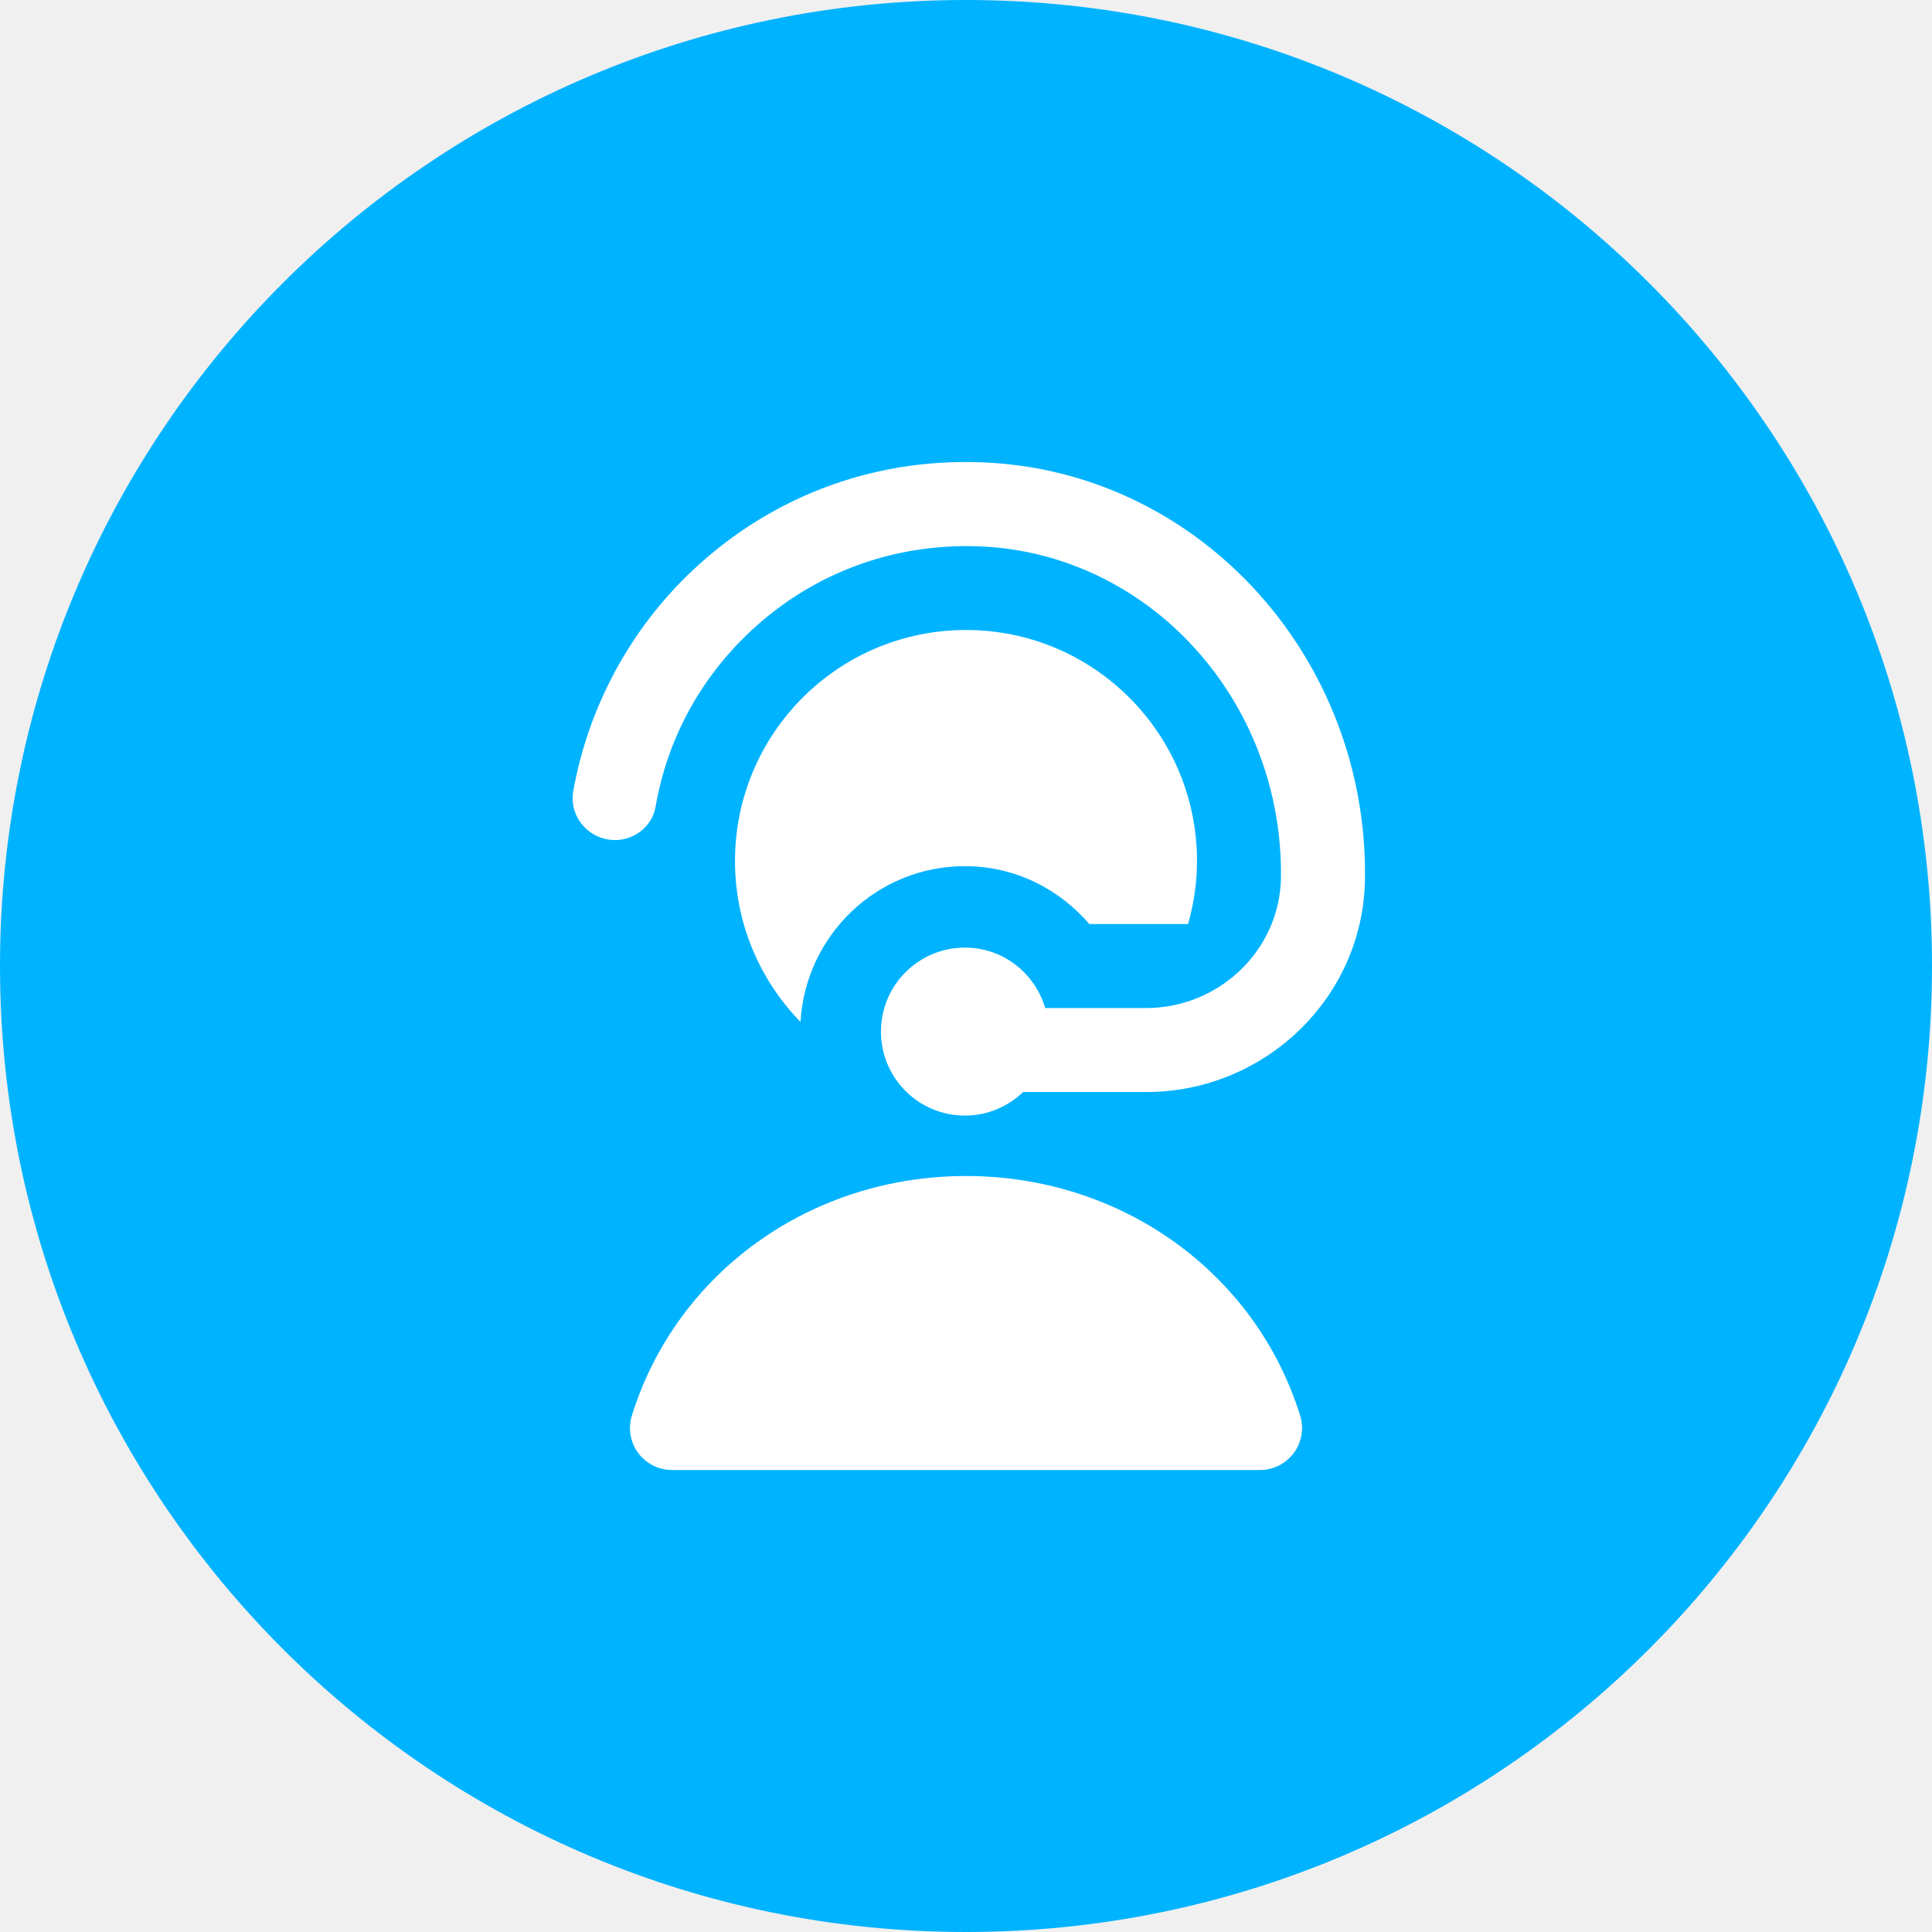
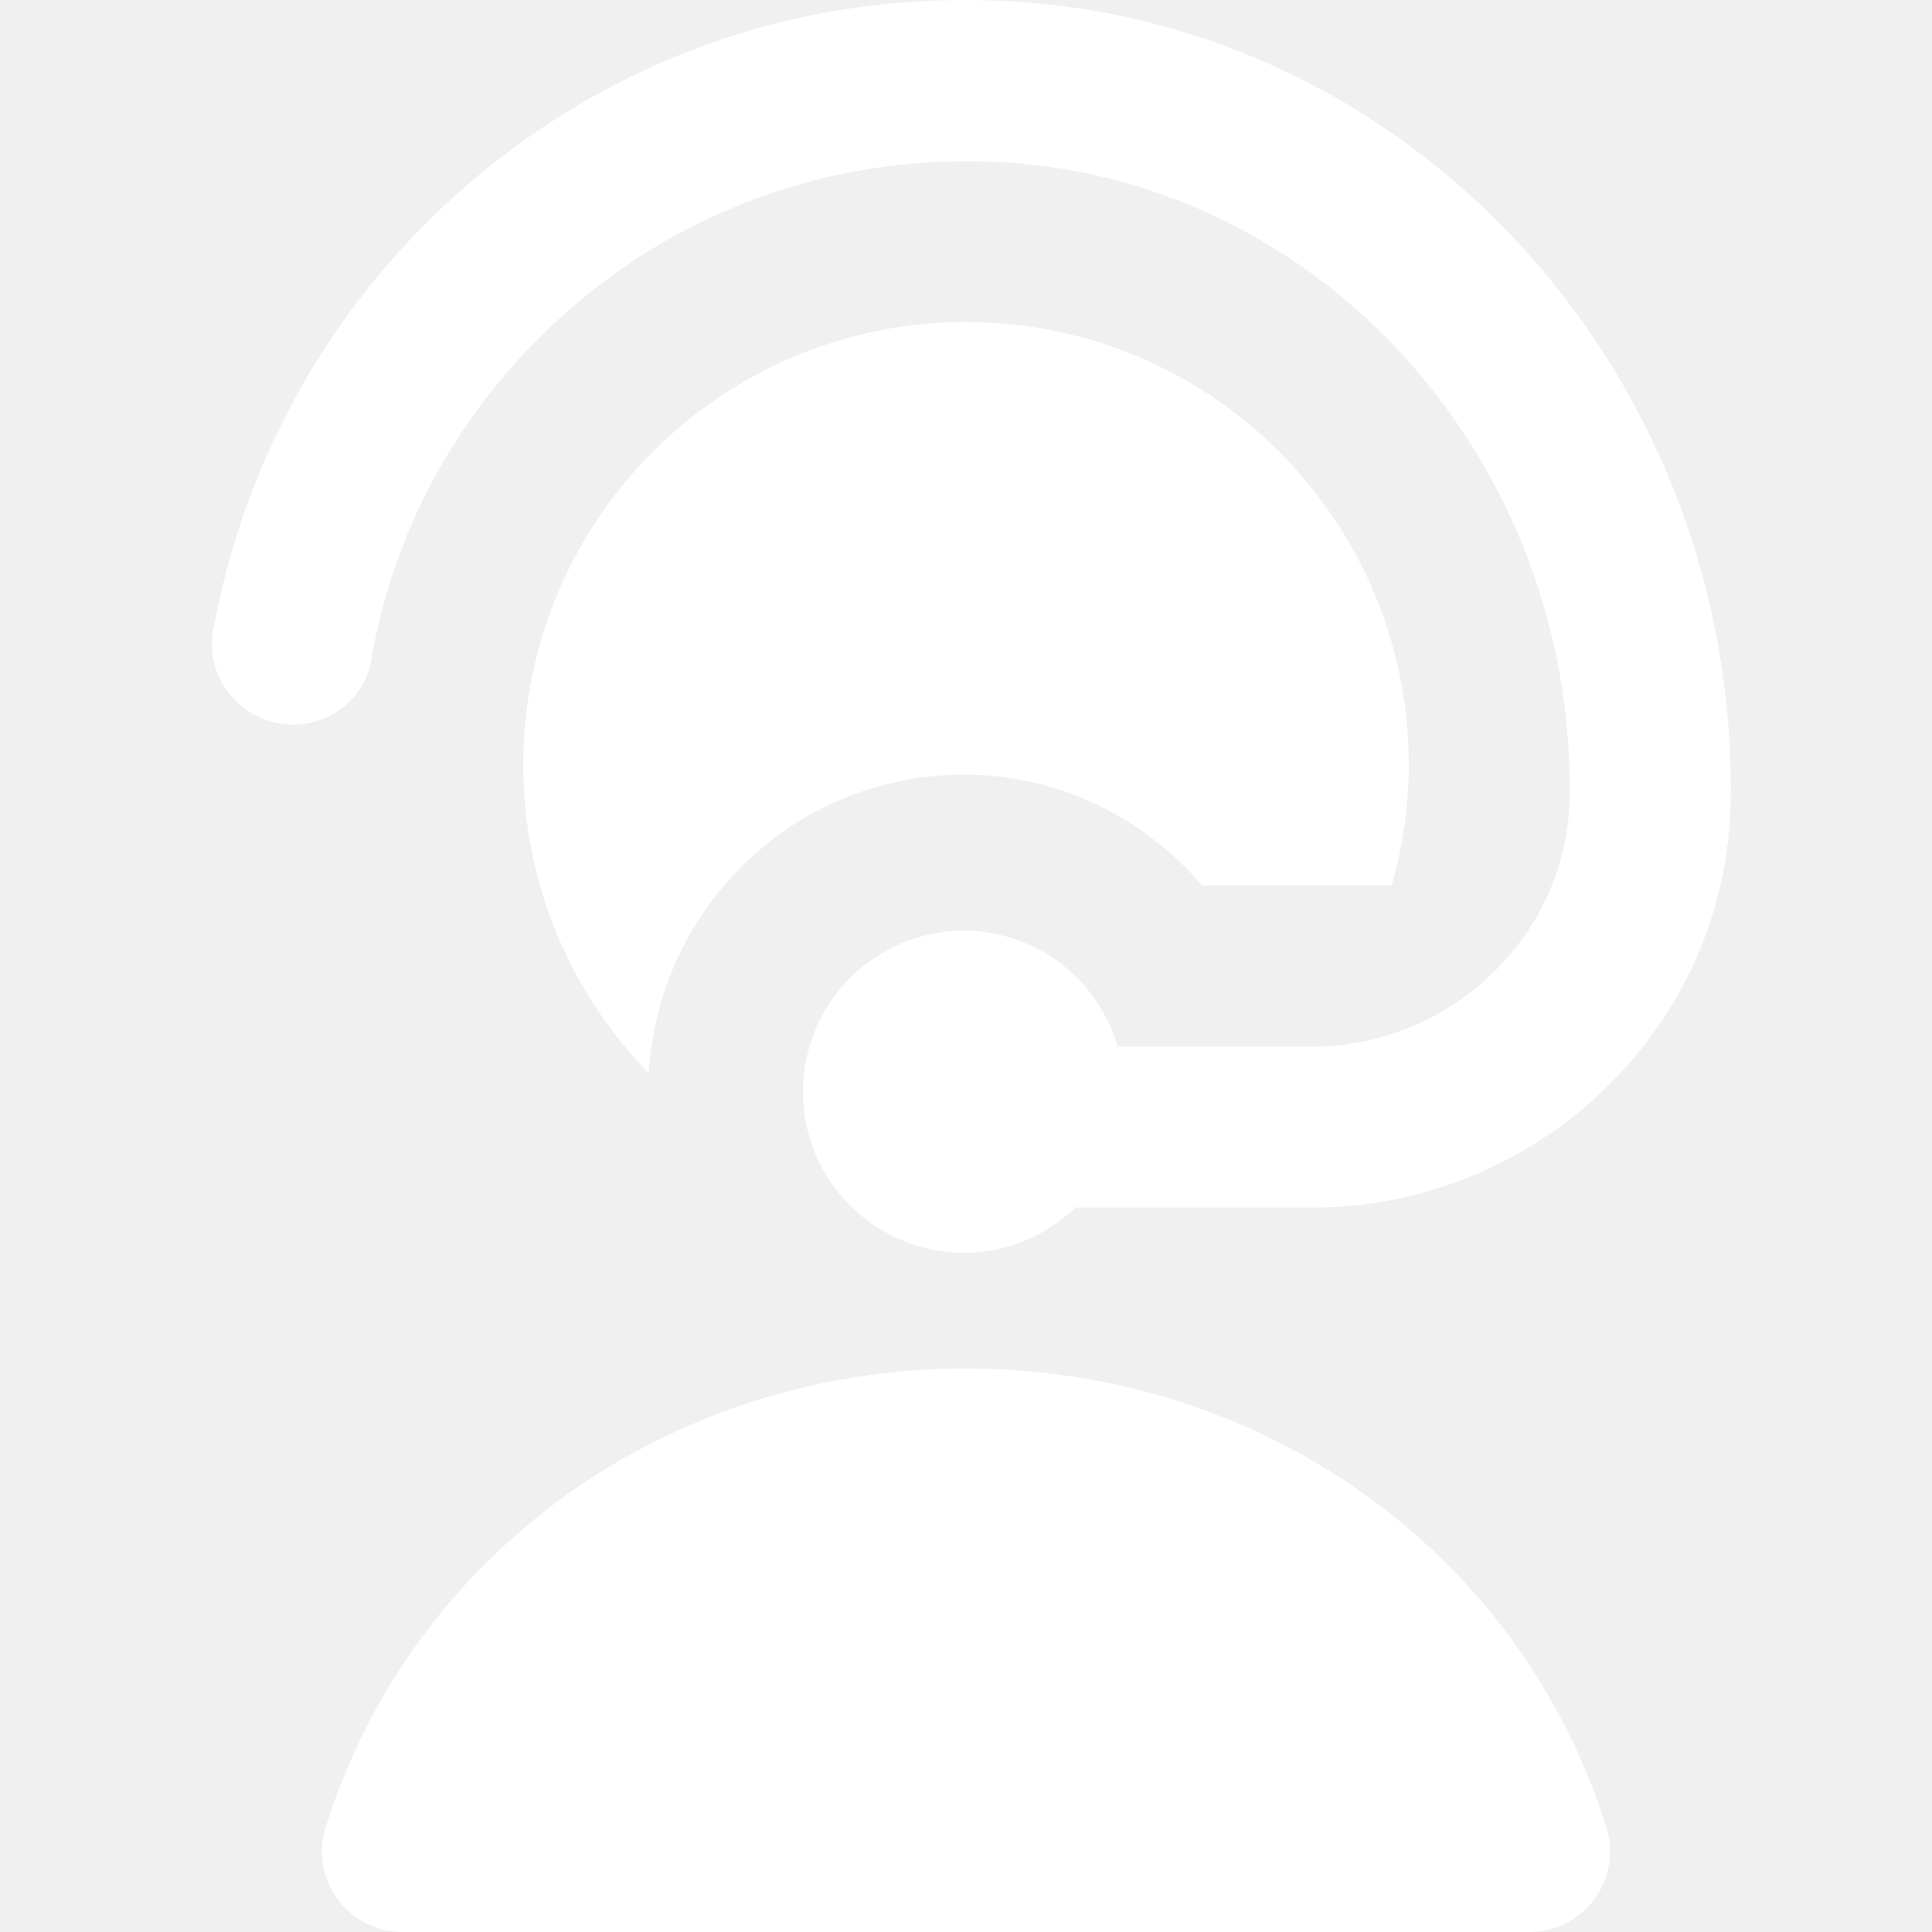
- <svg xmlns="http://www.w3.org/2000/svg" width="46" height="46" viewBox="0 0 46 46" fill="none">
-   <rect width="46" height="46" rx="23" fill="#00B3FF" />
-   <g clip-path="url(#clip0_251_3970)">
-     <path d="M14.638 20C14.02 20 13.54 19.442 13.649 18.834C14.008 16.833 15.005 14.973 16.504 13.568C18.439 11.753 20.966 10.848 23.63 11.021C28.651 11.345 32.573 15.716 32.499 20.938C32.459 23.756 30.11 26.001 27.291 26.001H24.359C23.999 26.347 23.513 26.562 22.975 26.562C21.87 26.562 20.975 25.667 20.975 24.562C20.975 23.457 21.87 22.562 22.975 22.562C23.883 22.562 24.641 23.171 24.885 24.001H27.291C29.027 24.001 30.48 22.618 30.499 20.883C30.545 16.737 27.454 13.274 23.501 13.018C21.402 12.888 19.4 13.596 17.871 15.029C16.662 16.162 15.883 17.613 15.61 19.207C15.53 19.673 15.11 20.002 14.638 20.002V20ZM23 28C19.305 28 16.108 30.292 15.045 33.702C14.95 34.006 15.005 34.337 15.194 34.593C15.383 34.849 15.682 35 16 35H30C30.318 35 30.617 34.849 30.806 34.593C30.995 34.337 31.05 34.006 30.955 33.702C29.892 30.292 26.695 28 23 28ZM25.934 22H28.288C28.423 21.523 28.5 21.021 28.5 20.5C28.5 17.462 26.038 15 23 15C19.962 15 17.5 17.462 17.5 20.5C17.5 21.991 18.096 23.341 19.059 24.332C19.18 22.266 20.878 20.623 22.975 20.623C24.166 20.623 25.216 21.164 25.935 22H25.934Z" fill="white" />
+ <svg xmlns="http://www.w3.org/2000/svg" width="24" height="24" viewBox="0 0 24 24" fill="none">
+   <g clip-path="url(#clip0_18002_3325)">
+     <path d="M3.638 9C3.02 9 2.54 8.442 2.649 7.834C3.008 5.833 4.005 3.973 5.504 2.568C7.439 0.753 9.966 -0.152 12.63 0.021C17.651 0.345 21.573 4.716 21.499 9.938C21.459 12.756 19.11 15.001 16.291 15.001H13.359C12.999 15.347 12.513 15.562 11.975 15.562C10.87 15.562 9.975 14.667 9.975 13.562C9.975 12.457 10.87 11.562 11.975 11.562C12.883 11.562 13.641 12.171 13.885 13.001H16.291C18.027 13.001 19.48 11.618 19.499 9.883C19.545 5.737 16.454 2.274 12.501 2.018C10.402 1.888 8.4 2.596 6.871 4.029C5.662 5.162 4.883 6.613 4.61 8.207C4.53 8.673 4.11 9.002 3.638 9.002V9ZM12 17C8.305 17 5.108 19.292 4.045 22.702C3.95 23.006 4.005 23.337 4.194 23.593C4.383 23.849 4.682 24 5 24H19C19.318 24 19.617 23.849 19.806 23.593C19.995 23.337 20.05 23.006 19.955 22.702C18.892 19.292 15.695 17 12 17ZM14.934 11H17.288C17.423 10.523 17.5 10.021 17.5 9.5C17.5 6.462 15.038 4 12 4C8.962 4 6.5 6.462 6.5 9.5C6.5 10.991 7.096 12.341 8.059 13.332C8.18 11.266 9.878 9.623 11.975 9.623C13.166 9.623 14.216 10.164 14.935 11H14.934Z" fill="white" />
  </g>
  <defs>
-     <clipPath id="clip0_251_3970">
-       <rect width="24" height="24" fill="white" transform="translate(11 11)" />
+     <clipPath id="clip0_18002_3325">
+       <rect width="24" height="24" fill="white" />
    </clipPath>
  </defs>
</svg>
